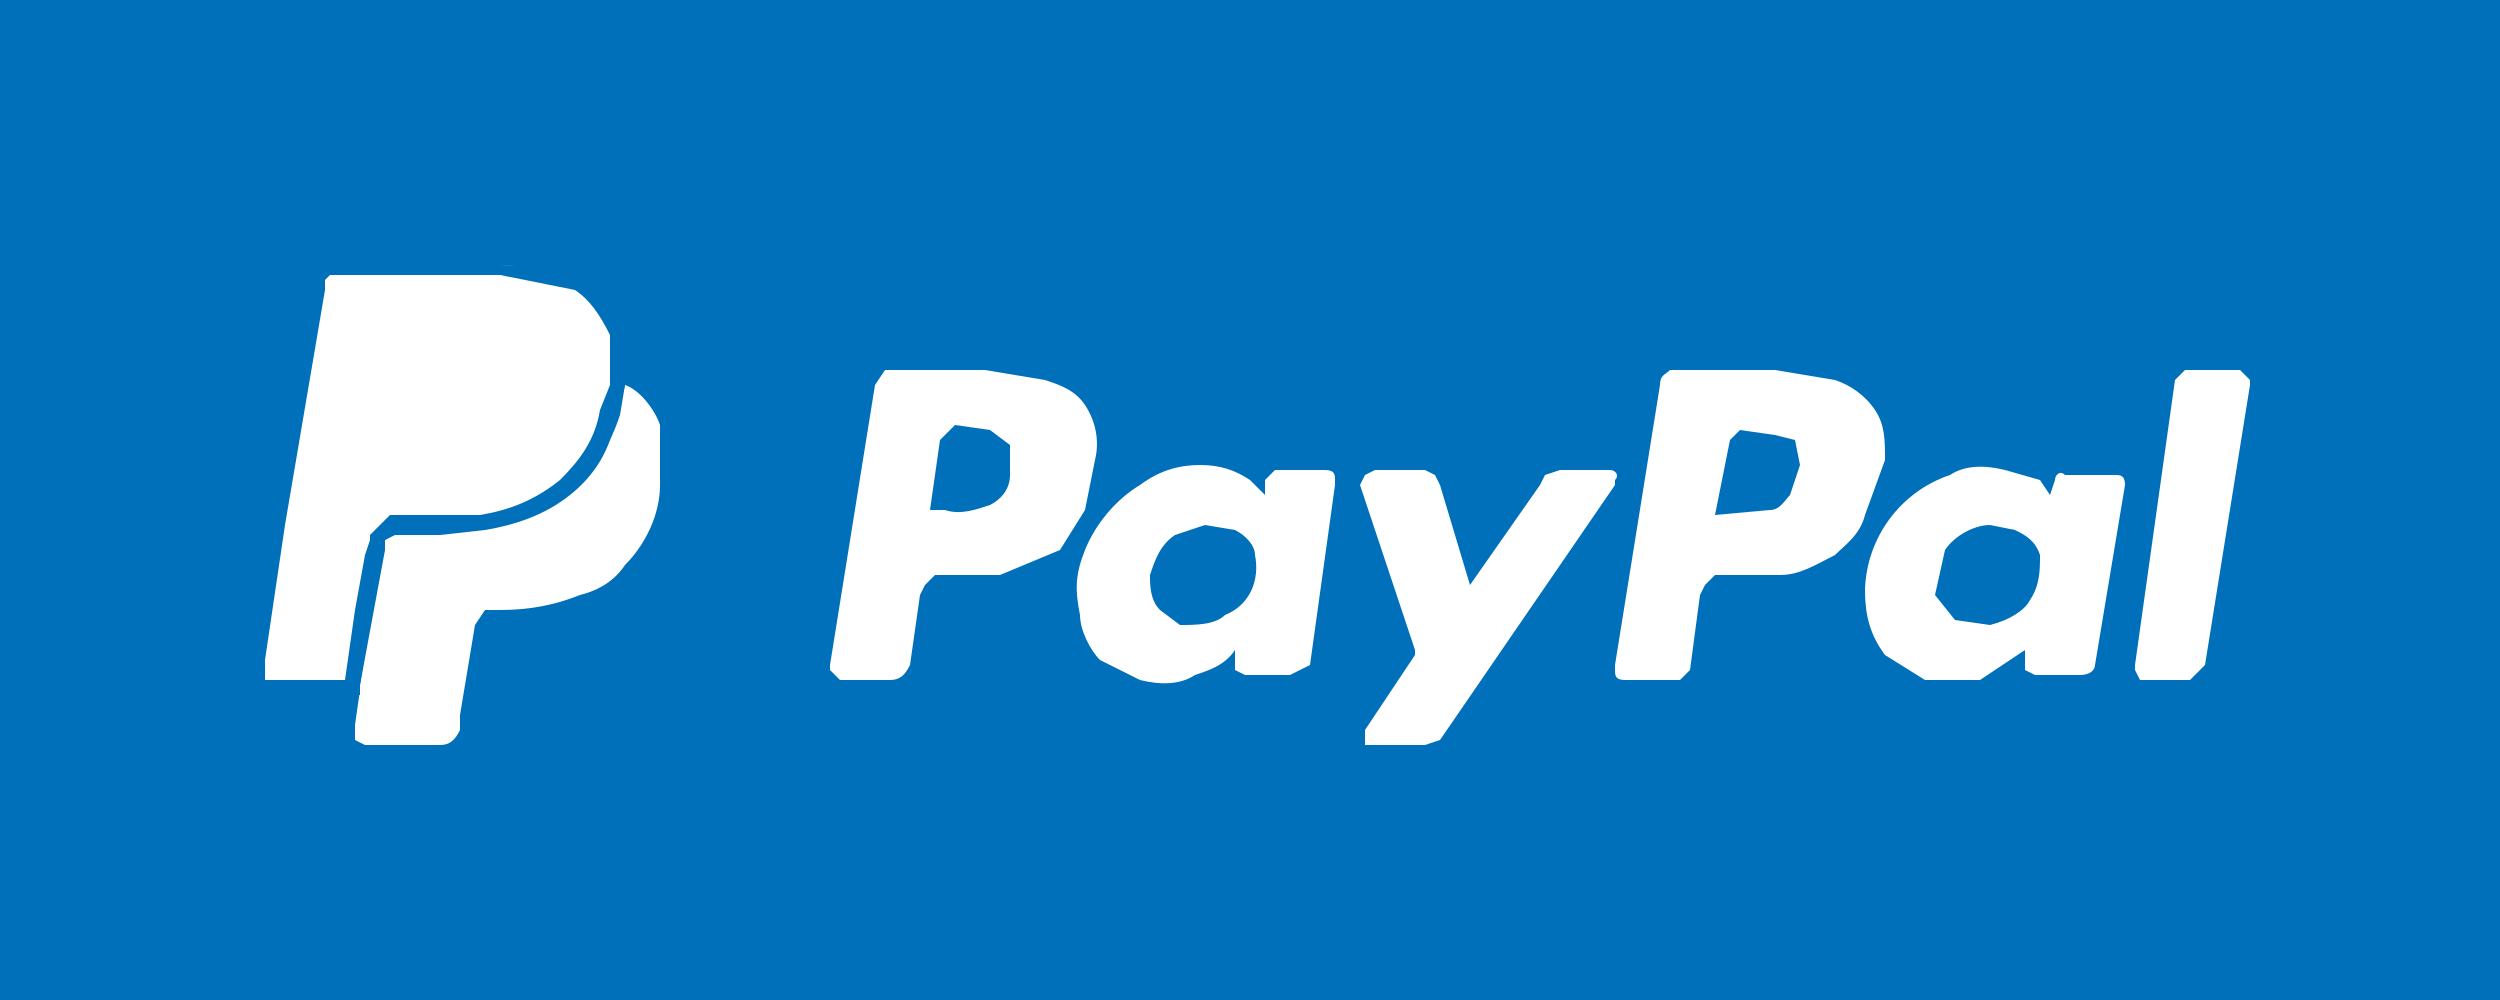
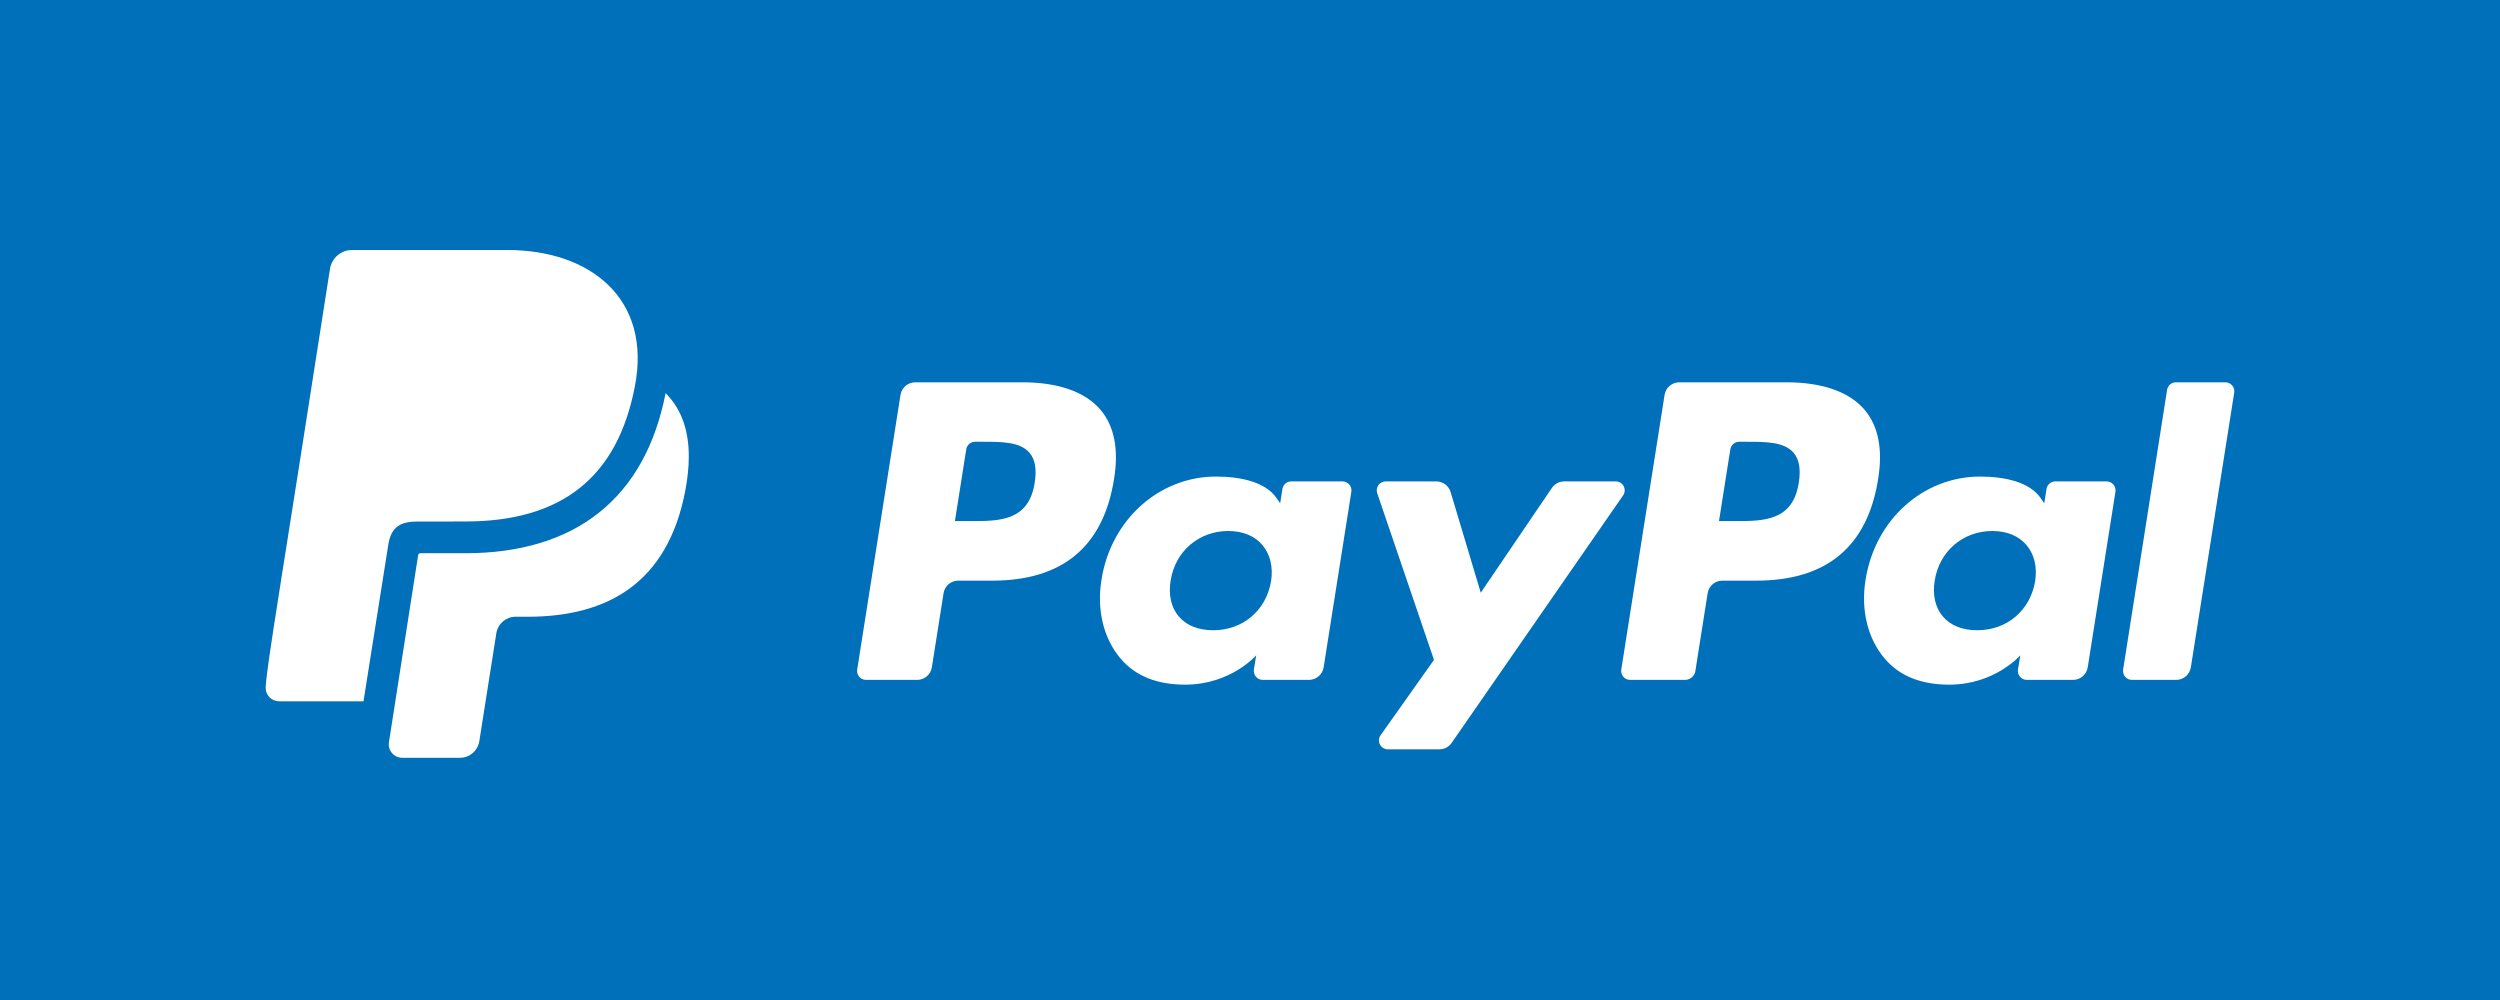
- <svg xmlns="http://www.w3.org/2000/svg" height="200" width="500">
-   <g fill="none" fill-rule="evenodd">
-     <path d="M0 0h500v200H0z" fill="#0070ba" />
-     <g fill-rule="nonzero">
-       <path d="M177 74h20l12 2c3 1 6 2 8 5s3 7 2 11l-2 10-5 8-12 5h-13l-2 2-1 2-2 14c-1 2-2 3-4 3h-10l-2-2v-1l9-56zm12 13l-1 1-2 14h3c3 1 6 0 9-1 2-1 4-3 4-6v-6l-4-3-7-1zm39 10c4-3 8-4 12-4s7 1 10 3l3 3v-3l2-2h10c2 0 2 1 2 2v1l-5 36-4 2h-9l-2-1v-4c-2 3-5 4-8 5-3 2-7 2-11 1l-8-4c-2-2-4-6-4-9-1-5-1-8 1-13s6-10 11-13zm13 8l-6 2c-3 2-4 5-5 8 0 2 0 5 2 7l4 3c3 0 7 0 9-2 5-2 7-7 6-12 0-2-2-4-4-5zm32-10l2-1h10l2 1 1 2 6 20 14-20 1-2 3-1h10c1 0 2 1 1 2v1l-35 51-3 1h-12v-3l10-15v-1l-11-33zm61-21h21l12 2c3 1 6 3 8 6s2 6 2 10l-4 11c-1 4-4 6-6 8-4 2-7 4-11 4h-13l-2 2-1 2-2 15-2 2h-11c-2 0-2-1-2-2v-1l9-56c0-2 1-2 2-3zm12 14l-3 15 11-1c2 0 3-2 4-3l2-6-1-5-4-1-7-1zm91-14h11l2 2v1l-9 56-3 3h-10l-1-2v-1l8-57zm-312 3c3 1 6 5 7 8v12c0 6-3 12-7 16-2 3-5 5-9 6-5 2-10 3-16 3h-3l-2 3-3 18v3c-1 2-2 3-4 3H73l-2-1v-3l1-7v-1l5-27v-2l3-2h3l14-1c6 0 13-3 18-7 4-4 7-9 9-15zm265 18c3-2 7-2 11-1l7 2 2 3 1-3c0-1 1-2 2-1h10c1 0 2 0 2 2l-6 36c0 1-1 2-3 2h-9l-2-1v-4l-9 6h-11l-8-5c-3-4-4-8-4-13a25 25 0 0 1 17-23zm8 10c-3 0-7 2-9 5l-2 9 4 5 7 1c4-1 7-3 8-5 2-3 2-6 2-9-1-3-3-4-5-5z" fill="#fff" />
-       <path d="M53 137l-1-1v-3l12-76 1-2 2-2h33c5 0 10 2 15 4 4 2 7 5 8 9v11l-1 6c-2 5-5 10-9 14-5 4-10 6-16 7l-9 1h-9l-4 2v4l-2 12-3 15H53z" fill="#fff" />
-       <path d="M100 55l15 3c3 2 5 5 7 9v10l-2 5c-1 6-4 10-8 14-5 4-10 6-16 7H78l-4 4v1l-1 3-2 11-2 14H53v-4l4-27 8-47v-2l1-1zm0-3H67l-3 2-1 3-12 75-1 3v2l3 2h19v-2l4-26 1-3 2-1h9l9-1c6-1 12-3 17-7s8-9 9-15l2-7V66c-2-4-5-8-9-10-5-2-10-3-16-3z" fill="#0070ba" />
-     </g>
-   </g>
+ <svg xmlns="http://www.w3.org/2000/svg" width="500" height="200" fill="none">
+   <path fill="#fff" d="M0 0H500V200H0z" />
+   <path fill="#0070BA" d="M0 0H500V200H0z" />
+   <path d="M323.151 96.281h-10.312a2.97 2.97 0 0 0-2.461 1.307l-14.227 20.95-6.028-20.132a2.98 2.98 0 0 0-2.853-2.125h-10.135a1.786 1.786 0 0 0-1.691 2.362l11.353 33.332-10.679 15.069c-.837 1.182.009 2.817 1.458 2.817h10.302a2.98 2.98 0 0 0 2.447-1.279l34.293-49.497c.82-1.185-.025-2.804-1.467-2.804zm-68.941 19.97c-.992 5.862-5.644 9.798-11.58 9.798-2.975 0-5.359-.959-6.89-2.771-1.516-1.795-2.088-4.356-1.607-7.204.922-5.812 5.652-9.873 11.497-9.873 2.914 0 5.279.967 6.84 2.796 1.571 1.842 2.19 4.417 1.74 7.254zm14.298-19.97h-10.259c-.879 0-1.627.638-1.766 1.508l-.45 2.868-.715-1.039c-2.224-3.224-7.177-4.304-12.122-4.304-11.334 0-21.016 8.591-22.9 20.638-.981 6.011.411 11.754 3.82 15.763 3.13 3.682 7.597 5.215 12.92 5.215 9.138 0 14.204-5.867 14.204-5.867l-.458 2.851a1.785 1.785 0 0 0 1.765 2.063h9.238a2.976 2.976 0 0 0 2.942-2.511l5.546-35.121a1.786 1.786 0 0 0-1.765-2.064zm-61.567.246c-1.171 7.691-7.044 7.691-12.726 7.691h-3.232l2.268-14.359a1.782 1.782 0 0 1 1.762-1.506h1.483c3.868 0 7.52 0 9.404 2.202 1.127 1.318 1.467 3.274 1.041 5.972zm-2.472-20.066h-21.426a2.98 2.98 0 0 0-2.942 2.514l-8.663 54.939a1.786 1.786 0 0 0 1.763 2.064h10.232a2.978 2.978 0 0 0 2.939-2.511l2.34-14.824a2.974 2.974 0 0 1 2.939-2.513h6.779c14.113 0 22.26-6.829 24.387-20.368.958-5.917.039-10.569-2.732-13.826-3.047-3.58-8.448-5.475-15.616-5.475m228.949 1.51l-8.793 55.945a1.784 1.784 0 0 0 1.762 2.063h8.845a2.975 2.975 0 0 0 2.94-2.514l8.671-54.939a1.786 1.786 0 0 0-1.765-2.063h-9.895c-.881 0-1.63.638-1.765 1.508zm-26.391 38.28c-.992 5.862-5.644 9.798-11.58 9.798-2.975 0-5.359-.959-6.89-2.771-1.519-1.795-2.088-4.356-1.607-7.204.922-5.812 5.652-9.873 11.497-9.873 2.914 0 5.279.967 6.84 2.796 1.571 1.842 2.19 4.417 1.74 7.254zm14.298-19.97h-10.259c-.879 0-1.627.638-1.766 1.508l-.45 2.868-.718-1.039c-2.221-3.224-7.174-4.304-12.119-4.304-11.334 0-21.016 8.591-22.9 20.638-.981 6.011.411 11.754 3.82 15.763 3.13 3.682 7.597 5.215 12.92 5.215 9.138 0 14.204-5.867 14.204-5.867l-.458 2.851a1.784 1.784 0 0 0 1.765 2.063h9.238a2.976 2.976 0 0 0 2.942-2.511l5.546-35.121a1.786 1.786 0 0 0-1.765-2.064zm-61.567.246c-1.171 7.691-7.044 7.691-12.727 7.691h-3.232l2.268-14.359a1.783 1.783 0 0 1 1.763-1.506h1.483c3.868 0 7.519 0 9.403 2.202 1.128 1.318 1.467 3.274 1.042 5.972zm-2.472-20.066H335.86a2.978 2.978 0 0 0-2.942 2.514l-8.663 54.939a1.787 1.787 0 0 0 1.763 2.064h10.994a2.084 2.084 0 0 0 2.058-1.757l2.459-15.578a2.974 2.974 0 0 1 2.939-2.513h6.779c14.113 0 22.26-6.829 24.387-20.368.958-5.917.038-10.569-2.732-13.826-3.047-3.58-8.448-5.475-15.616-5.475M137.76 91.304c0 2.268-.275 4.587-.715 6.884-3.584 18.699-15.851 25.161-31.521 25.161h-2.42c-1.917 0-3.546 1.414-3.842 3.338l-3.398 21.539c-.3 1.916-1.93 3.33-3.842 3.33H80.444a2.688 2.688 0 0 1-2.657-3.098l5.865-37.575.262-.237h9.12c22.151 0 36.005-11.078 40.084-32.024 3.436 3.445 4.642 7.939 4.642 12.682zm-60.155 17.992c.491-3.495 1.942-4.981 5.86-4.989l9.564-.009c19.355 0 30.458-8.844 33.949-27.039C130.363 59.766 118.084 50 101.458 50H70.382c-2.188 0-4.054 1.616-4.392 3.813-9.75 62.774-12.568 78.735-12.855 83.605a2.695 2.695 0 0 0 2.687 2.844H72.7l4.904-30.966z" fill="#fff" />
</svg>
